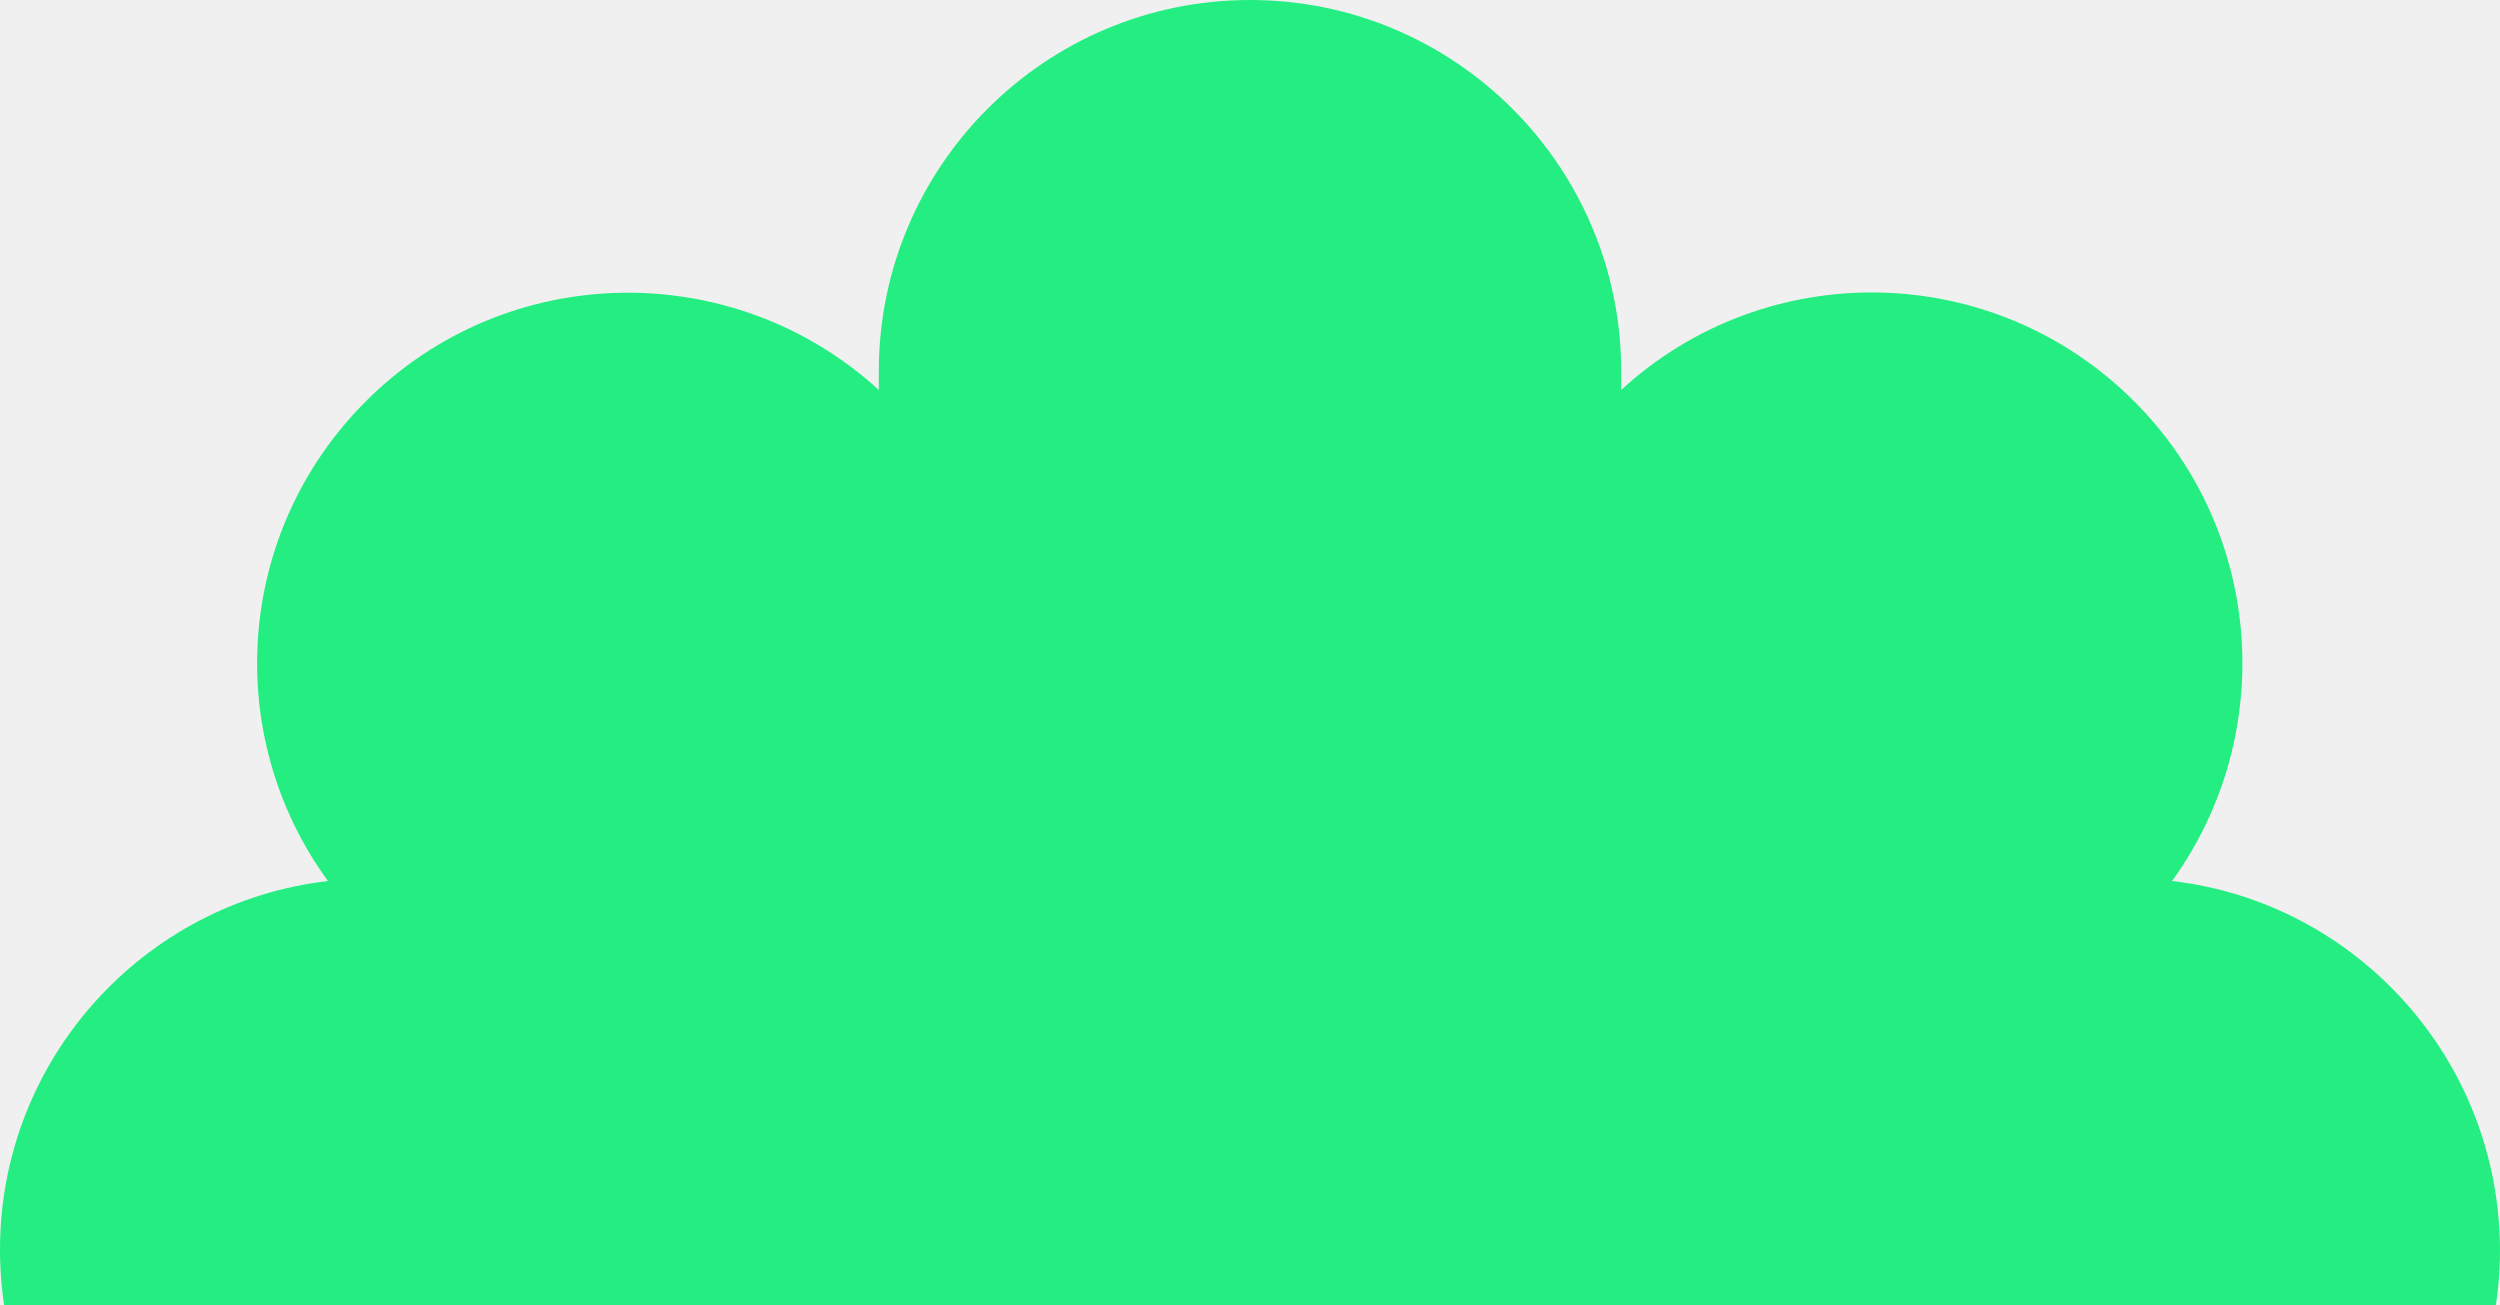
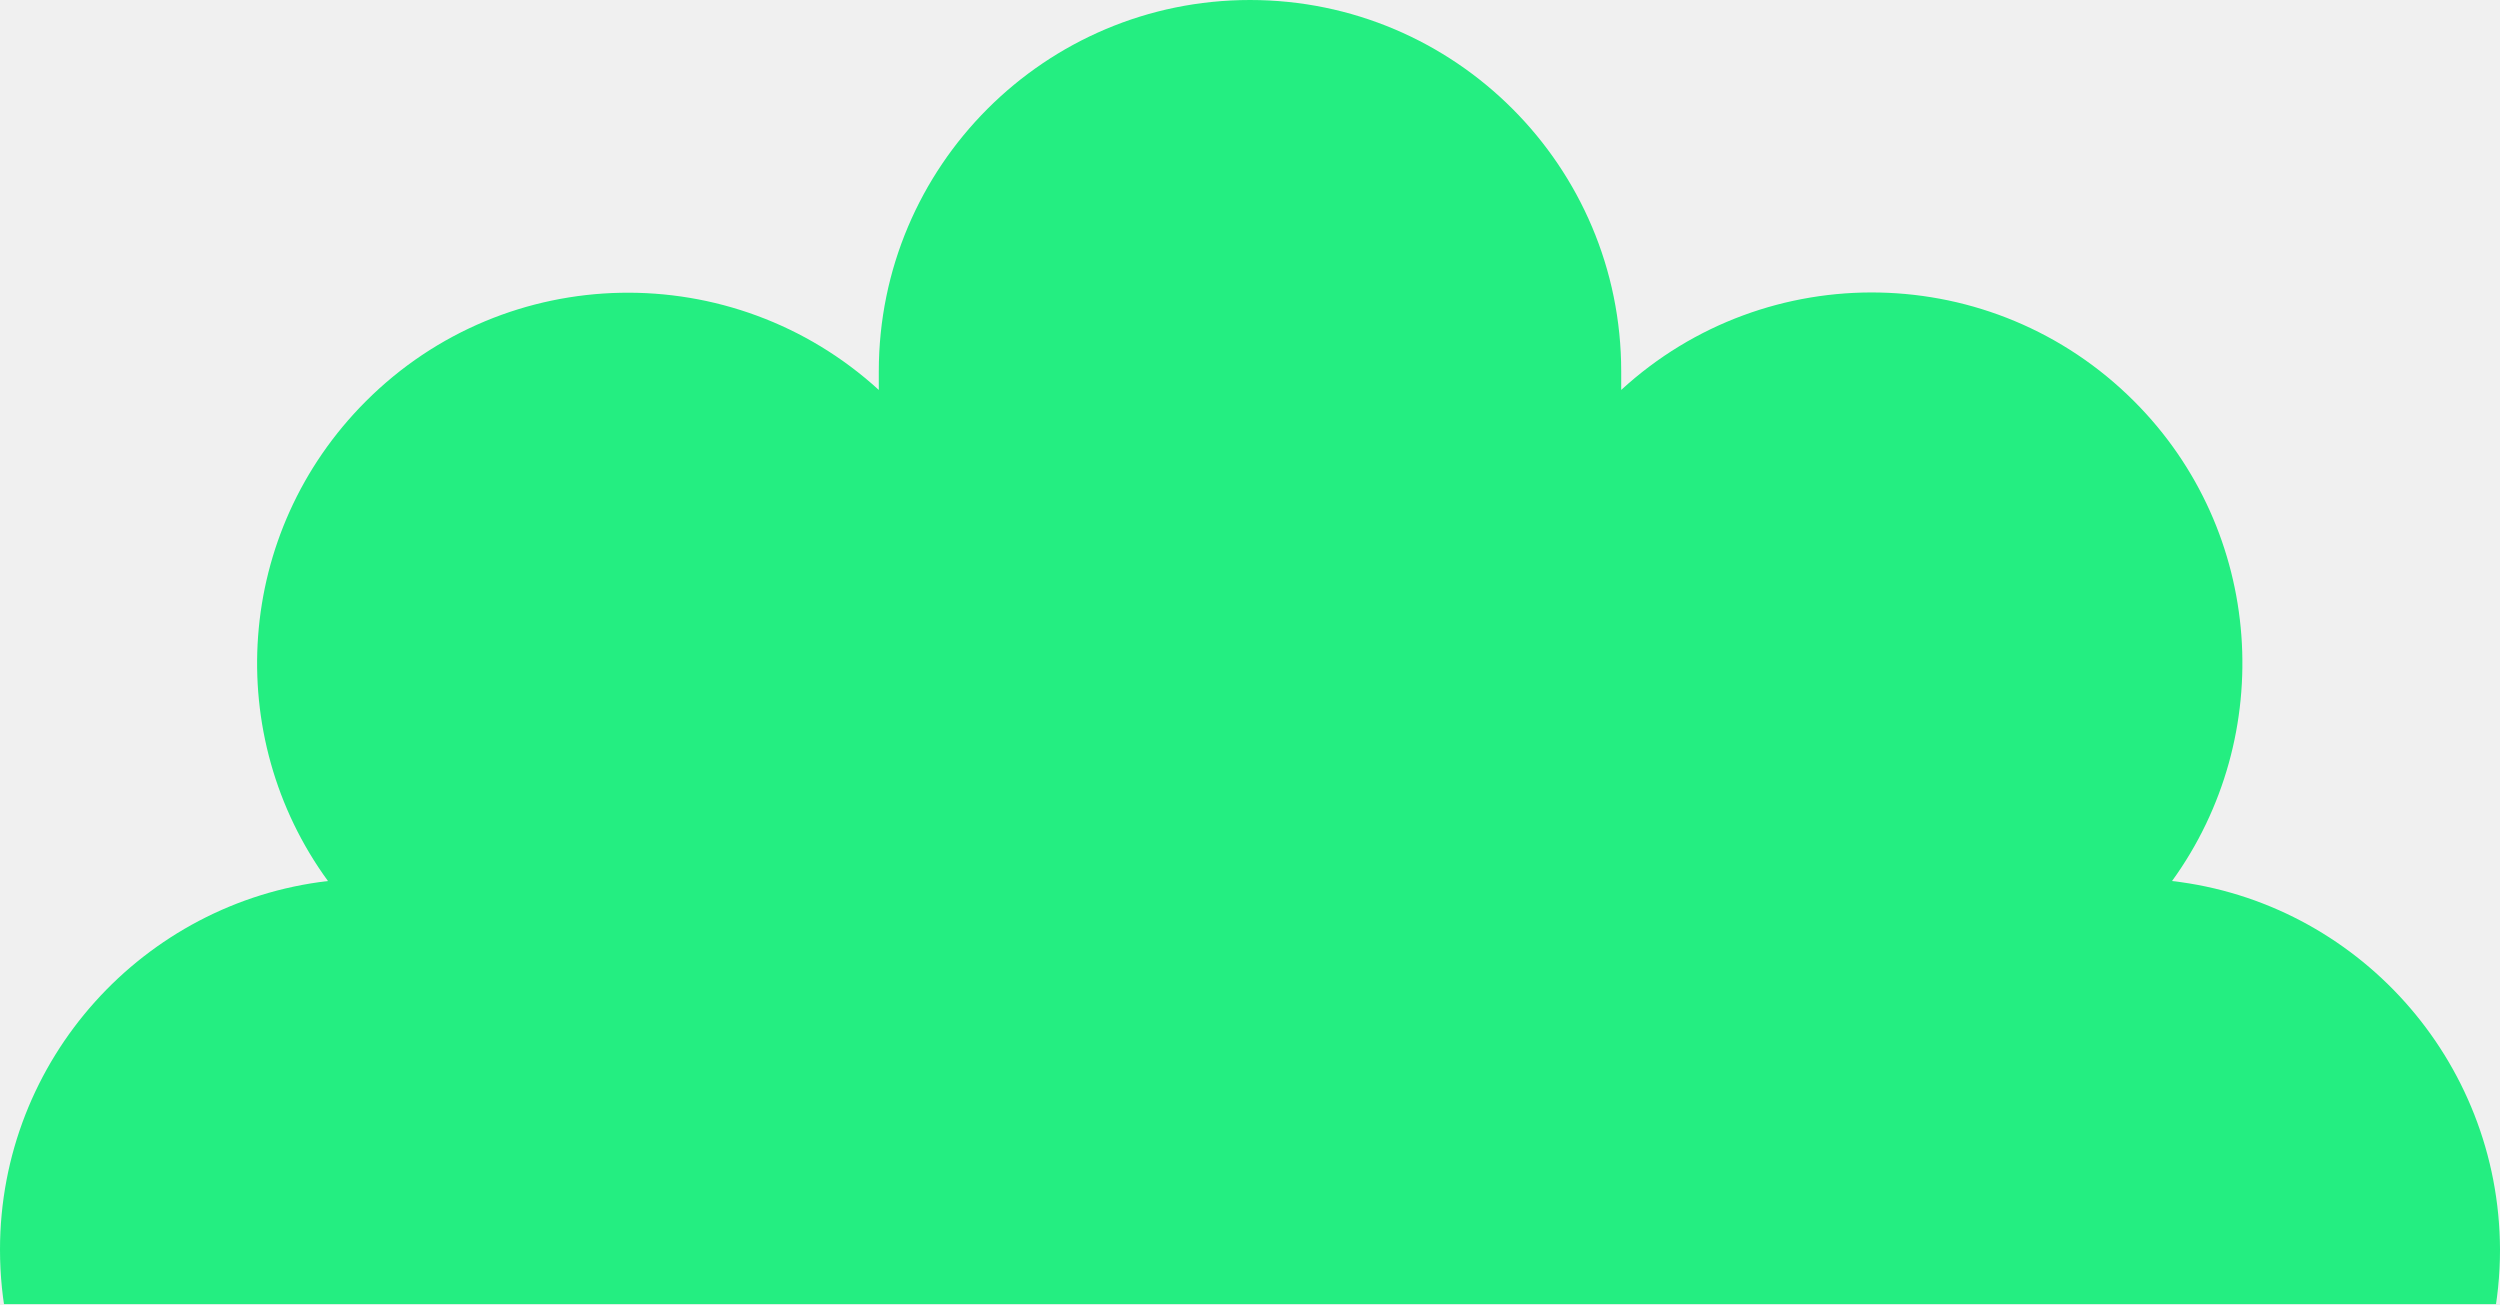
<svg xmlns="http://www.w3.org/2000/svg" width="901" height="470" viewBox="0 0 901 470" fill="none">
-   <g filter="url(#filter0_b_2963_5078)">
-     <path d="M782.801 317.52C820.682 265.24 816.127 191.615 769.135 144.611C718.307 93.769 636.79 92.33 584.283 140.534V133.819C584.283 59.955 524.345 0 450.5 0C376.655 0 316.717 59.955 316.717 133.819V140.534C264.21 92.57 182.693 93.769 131.865 144.611C84.634 191.855 80.078 265.24 118.199 317.52C51.787 325.195 0 381.792 0 450.38C0 524.244 59.939 584.199 133.783 584.199H140.497L132.105 592.593C79.838 644.873 79.838 729.529 132.105 781.81C183.173 832.891 265.649 834.091 317.915 784.688C326.547 850.158 382.649 901 450.5 901C518.351 901 574.453 850.398 583.085 784.688C635.591 833.851 717.827 832.891 768.895 781.81C821.162 729.529 821.162 644.873 768.895 592.593L760.504 584.199H767.217C841.061 584.199 901 524.244 901 450.38C900.76 381.792 849.213 325.195 782.801 317.52Z" fill="#24EE81" />
+   <g clip-path="url(#clip0_839_6020)">
+     <g filter="url(#filter0_b_839_6020)">
+       <path d="M782.801 317.52C820.682 265.24 816.127 191.615 769.135 144.611C718.307 93.769 636.79 92.33 584.283 140.534V133.819C584.283 59.955 524.345 0 450.5 0C376.655 0 316.717 59.955 316.717 133.819V140.534C264.21 92.57 182.693 93.769 131.865 144.611C84.634 191.855 80.078 265.24 118.199 317.52C51.787 325.195 0 381.792 0 450.38C0 524.244 59.939 584.199 133.783 584.199H140.497L132.105 592.593C79.838 644.873 79.838 729.529 132.105 781.81C183.173 832.891 265.649 834.091 317.915 784.688C326.547 850.158 382.649 901 450.5 901C518.351 901 574.453 850.398 583.085 784.688C635.591 833.851 717.827 832.891 768.895 781.81C821.162 729.529 821.162 644.873 768.895 592.593L760.504 584.199H767.217C841.061 584.199 901 524.244 901 450.38C900.76 381.792 849.213 325.195 782.801 317.52Z" fill="#24EE81" />
+     </g>
  </g>
  <defs>
-     <filter id="filter0_b_2963_5078" x="-4" y="-4" width="909" height="909" filterUnits="userSpaceOnUse" color-interpolation-filters="sRGB">
+     <filter id="filter0_b_839_6020" x="-4" y="-4" width="909" height="909" filterUnits="userSpaceOnUse" color-interpolation-filters="sRGB">
      <feFlood flood-opacity="0" result="BackgroundImageFix" />
      <feGaussianBlur in="BackgroundImageFix" stdDeviation="2" />
-       <feComposite in2="SourceAlpha" operator="in" result="effect1_backgroundBlur_2963_5078" />
-       <feBlend mode="normal" in="SourceGraphic" in2="effect1_backgroundBlur_2963_5078" result="shape" />
+       <feComposite in2="SourceAlpha" operator="in" result="effect1_backgroundBlur_839_6020" />
+       <feBlend mode="normal" in="SourceGraphic" in2="effect1_backgroundBlur_839_6020" result="shape" />
    </filter>
+     <clipPath id="clip0_839_6020">
+       <rect width="901" height="470" fill="white" />
+     </clipPath>
  </defs>
</svg>
